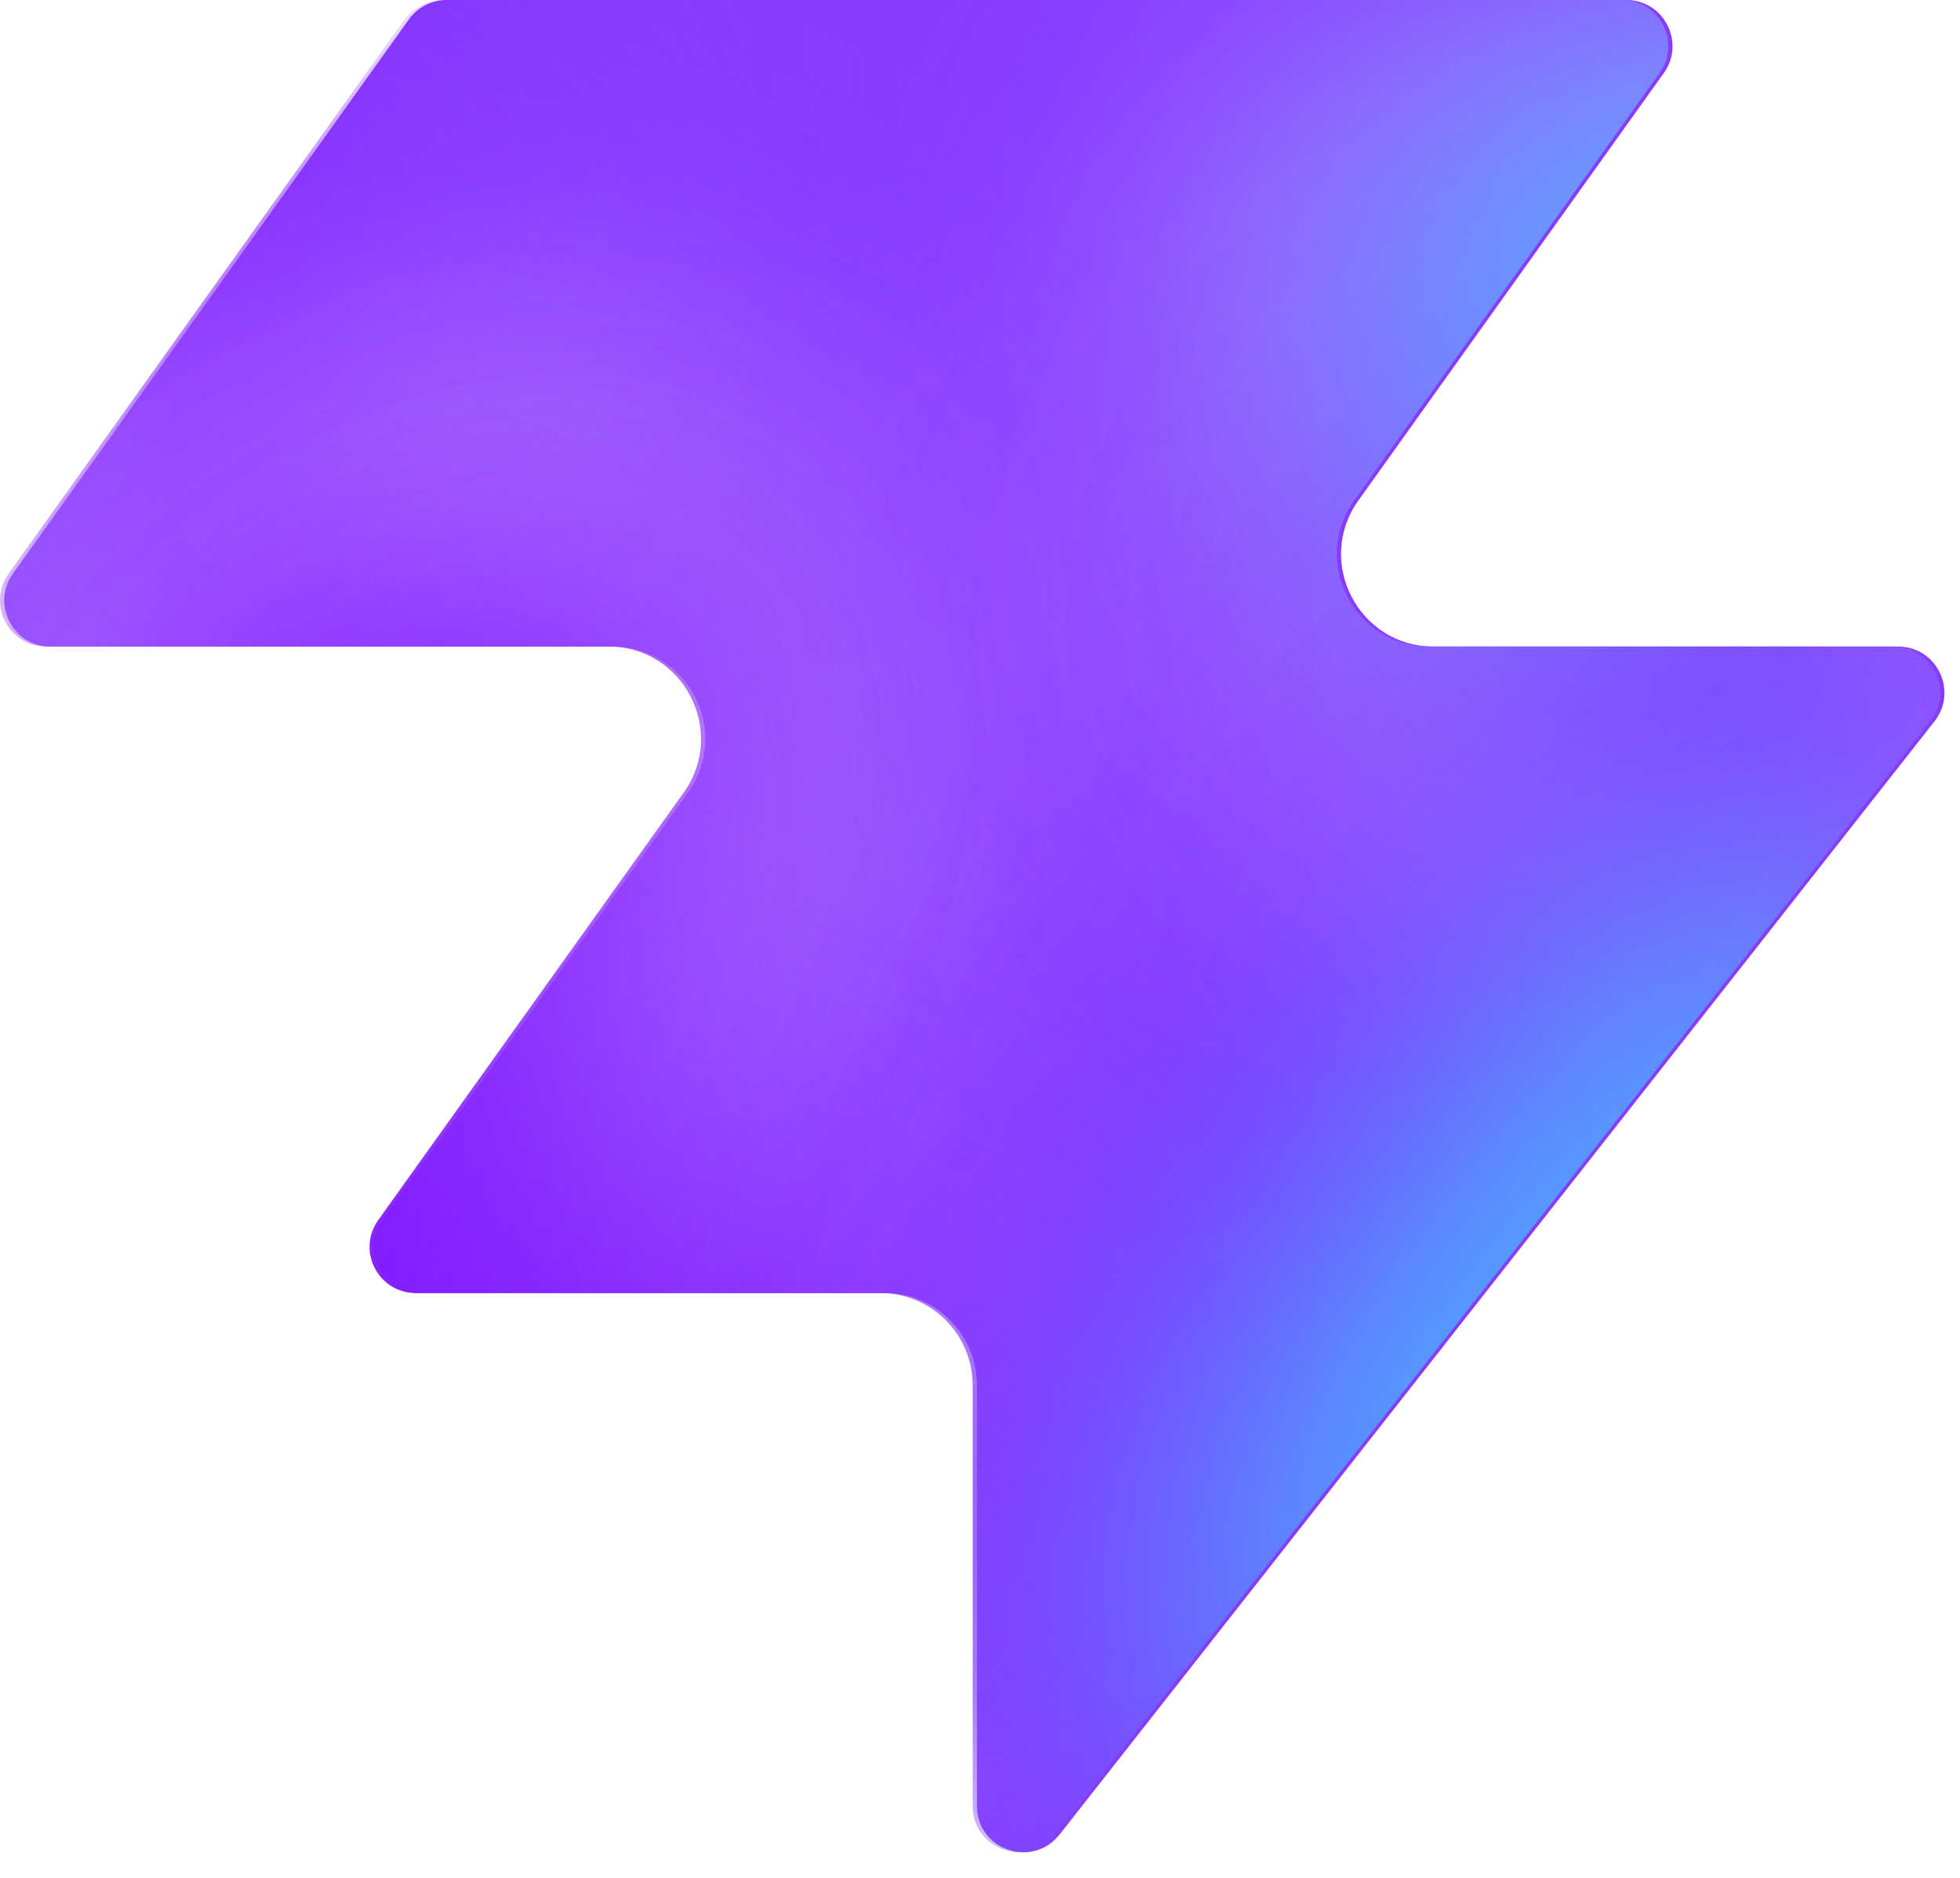
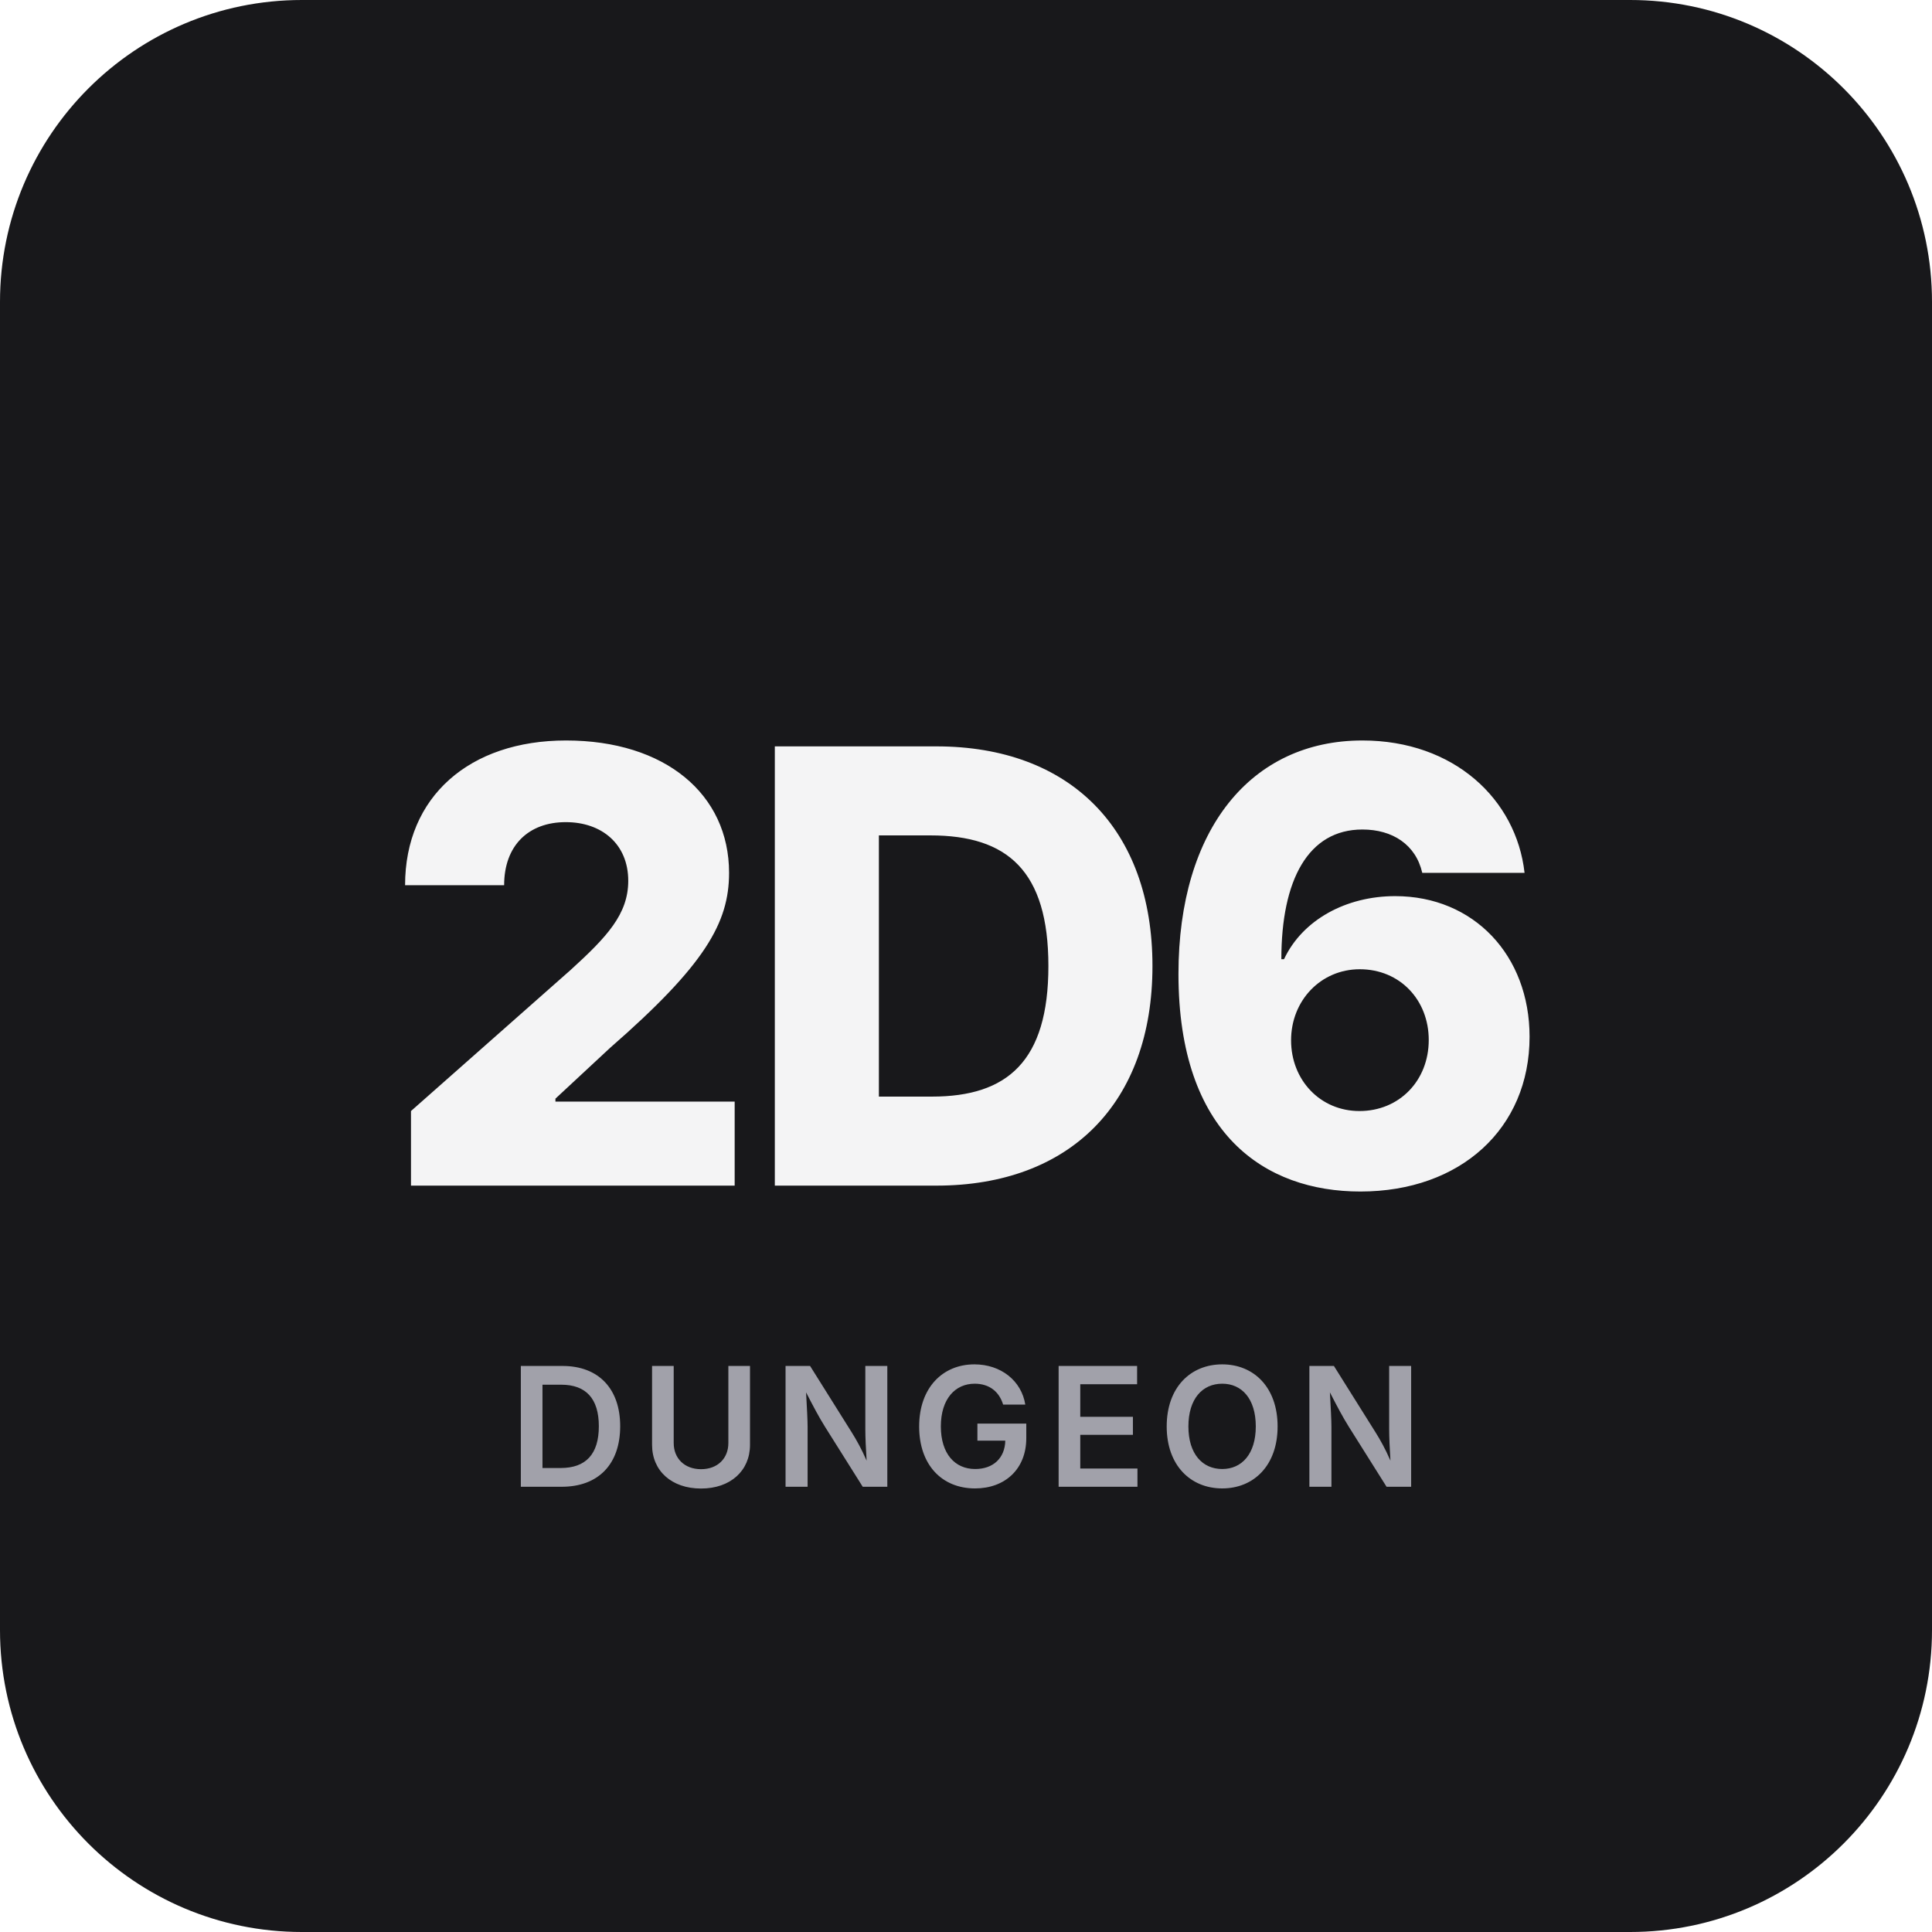
- <svg xmlns="http://www.w3.org/2000/svg" width="48" height="46" fill="none" viewBox="0 0 48 46">
-   <path fill="#863bff" d="M25.946 44.938c-.664.845-2.021.375-2.021-.698V33.937a2.26 2.26 0 0 0-2.262-2.262H10.287c-.92 0-1.456-1.04-.92-1.788l7.48-10.471c1.07-1.497 0-3.578-1.842-3.578H1.237c-.92 0-1.456-1.04-.92-1.788L10.013.474c.214-.297.556-.474.92-.474h28.894c.92 0 1.456 1.04.92 1.788l-7.48 10.471c-1.07 1.498 0 3.579 1.842 3.579h11.377c.943 0 1.473 1.088.89 1.83L25.947 44.94z" style="fill:#863bff;fill:color(display-p3 .525 .23 1);fill-opacity:1" />
-   <mask id="a" width="48" height="46" x="0" y="0" maskUnits="userSpaceOnUse" style="mask-type:alpha">
-     <path fill="#000" d="M25.842 44.938c-.664.844-2.021.375-2.021-.698V33.937a2.26 2.26 0 0 0-2.262-2.262H10.183c-.92 0-1.456-1.04-.92-1.788l7.48-10.471c1.07-1.498 0-3.579-1.842-3.579H1.133c-.92 0-1.456-1.04-.92-1.787L9.91.473c.214-.297.556-.474.92-.474h28.894c.92 0 1.456 1.04.92 1.788l-7.48 10.471c-1.07 1.498 0 3.578 1.842 3.578h11.377c.943 0 1.473 1.088.89 1.832L25.843 44.94z" style="fill:#000;fill-opacity:1" />
-   </mask>
-   <g mask="url(#a)">
-     <g filter="url(#b)">
-       <ellipse cx="5.508" cy="14.704" fill="#ede6ff" rx="5.508" ry="14.704" style="fill:#ede6ff;fill:color(display-p3 .927 .903 1);fill-opacity:1" transform="matrix(.00324 1 1 -.00324 -4.47 31.516)" />
-     </g>
-     <g filter="url(#c)">
-       <ellipse cx="10.399" cy="29.851" fill="#ede6ff" rx="10.399" ry="29.851" style="fill:#ede6ff;fill:color(display-p3 .927 .903 1);fill-opacity:1" transform="matrix(.00324 1 1 -.00324 -39.328 7.883)" />
-     </g>
-     <g filter="url(#d)">
-       <ellipse cx="5.508" cy="30.487" fill="#7e14ff" rx="5.508" ry="30.487" style="fill:#7e14ff;fill:color(display-p3 .492 .077 1);fill-opacity:1" transform="rotate(89.814 -25.913 -14.639)scale(1 -1)" />
-     </g>
-     <g filter="url(#e)">
-       <ellipse cx="5.508" cy="30.599" fill="#7e14ff" rx="5.508" ry="30.599" style="fill:#7e14ff;fill:color(display-p3 .492 .077 1);fill-opacity:1" transform="rotate(89.814 -32.644 -3.334)scale(1 -1)" />
-     </g>
-     <g filter="url(#f)">
-       <ellipse cx="5.508" cy="30.599" fill="#7e14ff" rx="5.508" ry="30.599" style="fill:#7e14ff;fill:color(display-p3 .492 .077 1);fill-opacity:1" transform="matrix(.00324 1 1 -.00324 -34.34 30.47)" />
-     </g>
-     <g filter="url(#g)">
-       <ellipse cx="14.072" cy="22.078" fill="#ede6ff" rx="14.072" ry="22.078" style="fill:#ede6ff;fill:color(display-p3 .927 .903 1);fill-opacity:1" transform="rotate(93.35 24.506 48.493)scale(-1 1)" />
-     </g>
-     <g filter="url(#h)">
-       <ellipse cx="3.47" cy="21.501" fill="#7e14ff" rx="3.47" ry="21.501" style="fill:#7e14ff;fill:color(display-p3 .492 .077 1);fill-opacity:1" transform="rotate(89.009 28.708 47.59)scale(-1 1)" />
-     </g>
-     <g filter="url(#i)">
-       <ellipse cx="3.47" cy="21.501" fill="#7e14ff" rx="3.47" ry="21.501" style="fill:#7e14ff;fill:color(display-p3 .492 .077 1);fill-opacity:1" transform="rotate(89.009 28.708 47.59)scale(-1 1)" />
-     </g>
-     <g filter="url(#j)">
-       <ellipse cx=".387" cy="8.972" fill="#7e14ff" rx="4.407" ry="29.108" style="fill:#7e14ff;fill:color(display-p3 .492 .077 1);fill-opacity:1" transform="rotate(39.51 .387 8.972)" />
-     </g>
-     <g filter="url(#k)">
-       <ellipse cx="47.523" cy="-6.092" fill="#7e14ff" rx="4.407" ry="29.108" style="fill:#7e14ff;fill:color(display-p3 .492 .077 1);fill-opacity:1" transform="rotate(37.892 47.523 -6.092)" />
-     </g>
-     <g filter="url(#l)">
-       <ellipse cx="41.412" cy="6.333" fill="#47bfff" rx="5.971" ry="9.665" style="fill:#47bfff;fill:color(display-p3 .28 .748 1);fill-opacity:1" transform="rotate(37.892 41.412 6.333)" />
-     </g>
-     <g filter="url(#m)">
-       <ellipse cx="-1.879" cy="38.332" fill="#7e14ff" rx="4.407" ry="29.108" style="fill:#7e14ff;fill:color(display-p3 .492 .077 1);fill-opacity:1" transform="rotate(37.892 -1.88 38.332)" />
-     </g>
-     <g filter="url(#n)">
-       <ellipse cx="-1.879" cy="38.332" fill="#7e14ff" rx="4.407" ry="29.108" style="fill:#7e14ff;fill:color(display-p3 .492 .077 1);fill-opacity:1" transform="rotate(37.892 -1.88 38.332)" />
-     </g>
-     <g filter="url(#o)">
-       <ellipse cx="35.651" cy="29.907" fill="#7e14ff" rx="4.407" ry="29.108" style="fill:#7e14ff;fill:color(display-p3 .492 .077 1);fill-opacity:1" transform="rotate(37.892 35.651 29.907)" />
-     </g>
-     <g filter="url(#p)">
-       <ellipse cx="38.418" cy="32.4" fill="#47bfff" rx="5.971" ry="15.297" style="fill:#47bfff;fill:color(display-p3 .28 .748 1);fill-opacity:1" transform="rotate(37.892 38.418 32.4)" />
-     </g>
-   </g>
-   <defs>
-     <filter id="b" width="60.045" height="41.654" x="-19.77" y="16.149" color-interpolation-filters="sRGB" filterUnits="userSpaceOnUse">
-       <feFlood flood-opacity="0" result="BackgroundImageFix" />
-       <feBlend in="SourceGraphic" in2="BackgroundImageFix" result="shape" />
-       <feGaussianBlur result="effect1_foregroundBlur_2002_17158" stdDeviation="7.659" />
-     </filter>
-     <filter id="c" width="90.34" height="51.437" x="-54.613" y="-7.533" color-interpolation-filters="sRGB" filterUnits="userSpaceOnUse">
-       <feFlood flood-opacity="0" result="BackgroundImageFix" />
-       <feBlend in="SourceGraphic" in2="BackgroundImageFix" result="shape" />
-       <feGaussianBlur result="effect1_foregroundBlur_2002_17158" stdDeviation="7.659" />
-     </filter>
-     <filter id="d" width="79.355" height="29.4" x="-49.64" y="2.03" color-interpolation-filters="sRGB" filterUnits="userSpaceOnUse">
-       <feFlood flood-opacity="0" result="BackgroundImageFix" />
-       <feBlend in="SourceGraphic" in2="BackgroundImageFix" result="shape" />
-       <feGaussianBlur result="effect1_foregroundBlur_2002_17158" stdDeviation="4.596" />
-     </filter>
-     <filter id="e" width="79.579" height="29.4" x="-45.045" y="20.029" color-interpolation-filters="sRGB" filterUnits="userSpaceOnUse">
-       <feFlood flood-opacity="0" result="BackgroundImageFix" />
-       <feBlend in="SourceGraphic" in2="BackgroundImageFix" result="shape" />
-       <feGaussianBlur result="effect1_foregroundBlur_2002_17158" stdDeviation="4.596" />
-     </filter>
-     <filter id="f" width="79.579" height="29.4" x="-43.513" y="21.178" color-interpolation-filters="sRGB" filterUnits="userSpaceOnUse">
-       <feFlood flood-opacity="0" result="BackgroundImageFix" />
-       <feBlend in="SourceGraphic" in2="BackgroundImageFix" result="shape" />
-       <feGaussianBlur result="effect1_foregroundBlur_2002_17158" stdDeviation="4.596" />
-     </filter>
-     <filter id="g" width="74.749" height="58.852" x="15.756" y="-17.901" color-interpolation-filters="sRGB" filterUnits="userSpaceOnUse">
-       <feFlood flood-opacity="0" result="BackgroundImageFix" />
-       <feBlend in="SourceGraphic" in2="BackgroundImageFix" result="shape" />
-       <feGaussianBlur result="effect1_foregroundBlur_2002_17158" stdDeviation="7.659" />
-     </filter>
-     <filter id="h" width="61.377" height="25.362" x="23.548" y="2.284" color-interpolation-filters="sRGB" filterUnits="userSpaceOnUse">
-       <feFlood flood-opacity="0" result="BackgroundImageFix" />
-       <feBlend in="SourceGraphic" in2="BackgroundImageFix" result="shape" />
-       <feGaussianBlur result="effect1_foregroundBlur_2002_17158" stdDeviation="4.596" />
-     </filter>
-     <filter id="i" width="61.377" height="25.362" x="23.548" y="2.284" color-interpolation-filters="sRGB" filterUnits="userSpaceOnUse">
-       <feFlood flood-opacity="0" result="BackgroundImageFix" />
-       <feBlend in="SourceGraphic" in2="BackgroundImageFix" result="shape" />
-       <feGaussianBlur result="effect1_foregroundBlur_2002_17158" stdDeviation="4.596" />
-     </filter>
-     <filter id="j" width="56.045" height="63.649" x="-27.636" y="-22.853" color-interpolation-filters="sRGB" filterUnits="userSpaceOnUse">
-       <feFlood flood-opacity="0" result="BackgroundImageFix" />
-       <feBlend in="SourceGraphic" in2="BackgroundImageFix" result="shape" />
-       <feGaussianBlur result="effect1_foregroundBlur_2002_17158" stdDeviation="4.596" />
-     </filter>
-     <filter id="k" width="54.814" height="64.646" x="20.116" y="-38.415" color-interpolation-filters="sRGB" filterUnits="userSpaceOnUse">
-       <feFlood flood-opacity="0" result="BackgroundImageFix" />
-       <feBlend in="SourceGraphic" in2="BackgroundImageFix" result="shape" />
-       <feGaussianBlur result="effect1_foregroundBlur_2002_17158" stdDeviation="4.596" />
-     </filter>
-     <filter id="l" width="33.541" height="35.313" x="24.641" y="-11.323" color-interpolation-filters="sRGB" filterUnits="userSpaceOnUse">
-       <feFlood flood-opacity="0" result="BackgroundImageFix" />
-       <feBlend in="SourceGraphic" in2="BackgroundImageFix" result="shape" />
-       <feGaussianBlur result="effect1_foregroundBlur_2002_17158" stdDeviation="4.596" />
-     </filter>
-     <filter id="m" width="54.814" height="64.646" x="-29.286" y="6.009" color-interpolation-filters="sRGB" filterUnits="userSpaceOnUse">
-       <feFlood flood-opacity="0" result="BackgroundImageFix" />
-       <feBlend in="SourceGraphic" in2="BackgroundImageFix" result="shape" />
-       <feGaussianBlur result="effect1_foregroundBlur_2002_17158" stdDeviation="4.596" />
-     </filter>
-     <filter id="n" width="54.814" height="64.646" x="-29.286" y="6.009" color-interpolation-filters="sRGB" filterUnits="userSpaceOnUse">
-       <feFlood flood-opacity="0" result="BackgroundImageFix" />
-       <feBlend in="SourceGraphic" in2="BackgroundImageFix" result="shape" />
-       <feGaussianBlur result="effect1_foregroundBlur_2002_17158" stdDeviation="4.596" />
-     </filter>
-     <filter id="o" width="54.814" height="64.646" x="8.244" y="-2.416" color-interpolation-filters="sRGB" filterUnits="userSpaceOnUse">
-       <feFlood flood-opacity="0" result="BackgroundImageFix" />
-       <feBlend in="SourceGraphic" in2="BackgroundImageFix" result="shape" />
-       <feGaussianBlur result="effect1_foregroundBlur_2002_17158" stdDeviation="4.596" />
-     </filter>
-     <filter id="p" width="39.409" height="43.623" x="18.713" y="10.588" color-interpolation-filters="sRGB" filterUnits="userSpaceOnUse">
-       <feFlood flood-opacity="0" result="BackgroundImageFix" />
-       <feBlend in="SourceGraphic" in2="BackgroundImageFix" result="shape" />
-       <feGaussianBlur result="effect1_foregroundBlur_2002_17158" stdDeviation="4.596" />
-     </filter>
-   </defs>
+ <svg xmlns="http://www.w3.org/2000/svg" viewBox="0 0 512 512">
+   <rect width="512" height="512" rx="80" fill="#18181b" />
+   <text x="256" y="256" font-family="system-ui, -apple-system, 'Segoe UI', sans-serif" font-size="160" font-weight="800" fill="#f4f4f5" text-anchor="middle" dominant-baseline="central" letter-spacing="-6">2D6</text>
+   <text x="256" y="378" font-family="system-ui, -apple-system, 'Segoe UI', sans-serif" font-size="44" font-weight="600" fill="#a1a1aa" text-anchor="middle" dominant-baseline="central" letter-spacing="3">DUNGEON</text>
</svg>
